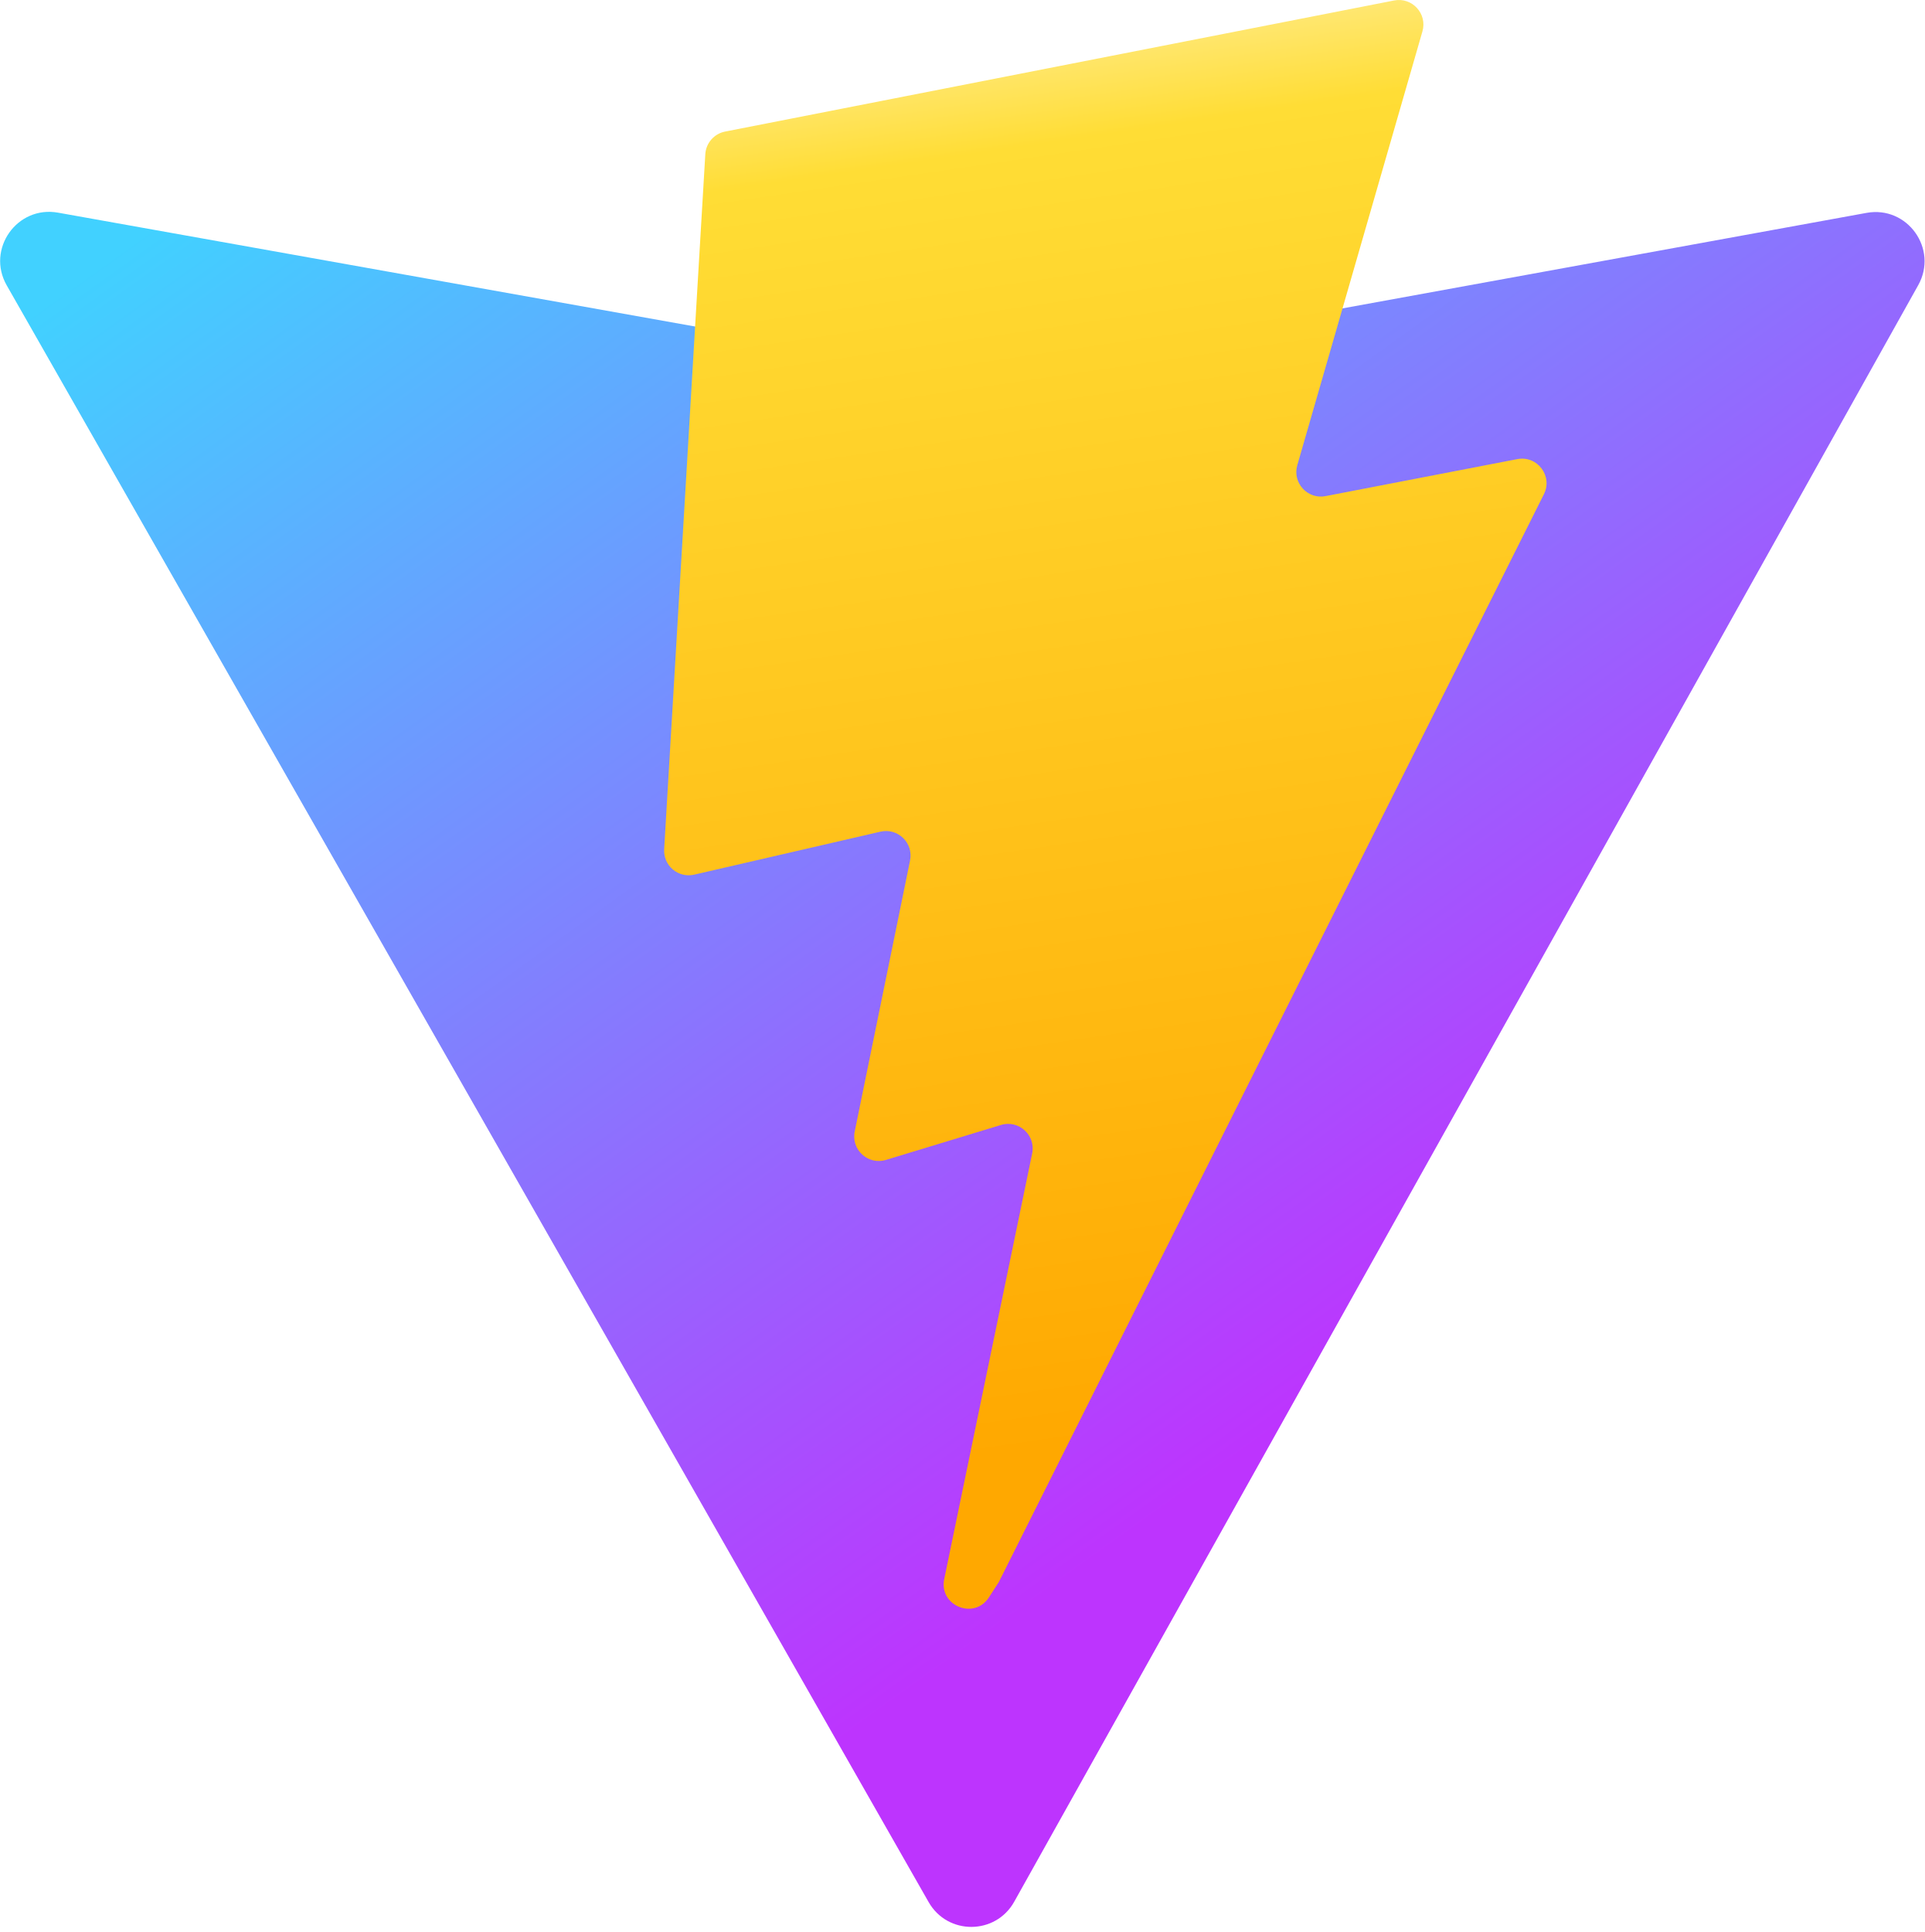
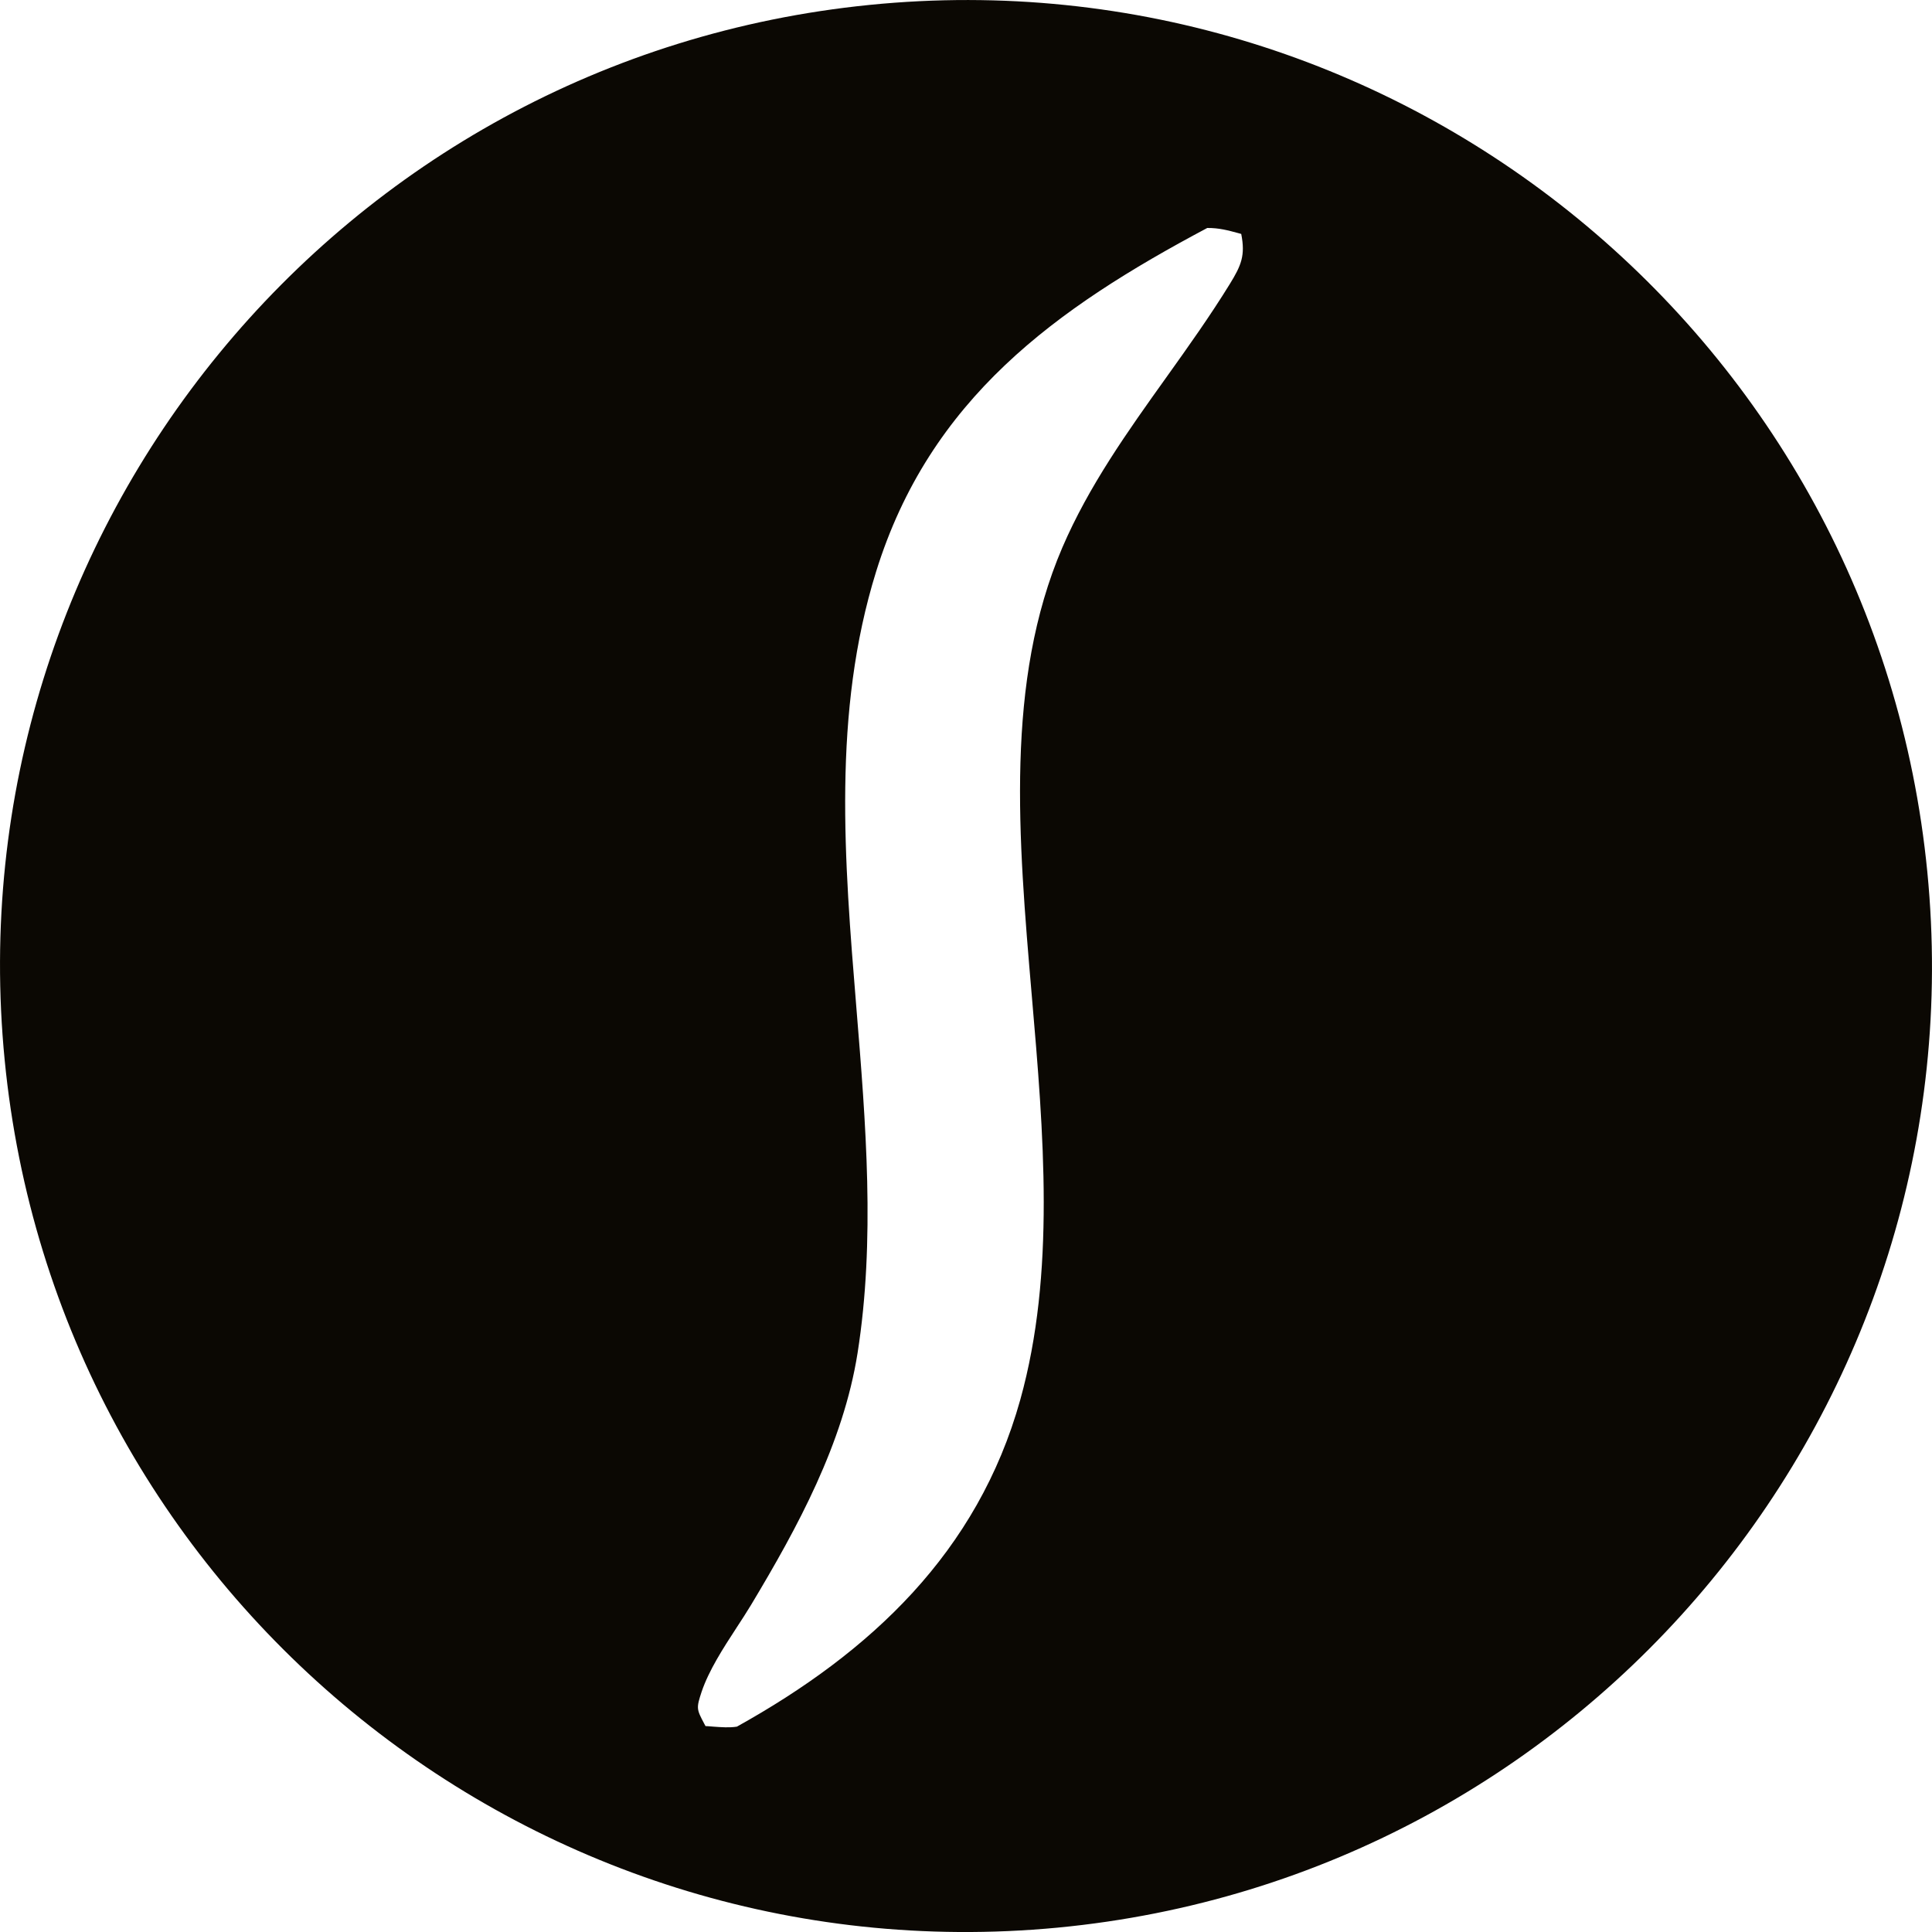
- <svg xmlns="http://www.w3.org/2000/svg" aria-hidden="true" role="img" class="iconify iconify--logos" width="31.88" height="32" preserveAspectRatio="xMidYMid meet" viewBox="0 0 256 257">
-   <defs>
-     <linearGradient id="IconifyId1813088fe1fbc01fb466" x1="-.828%" x2="57.636%" y1="7.652%" y2="78.411%">
-       <stop offset="0%" stop-color="#41D1FF" />
-       <stop offset="100%" stop-color="#BD34FE" />
-     </linearGradient>
-     <linearGradient id="IconifyId1813088fe1fbc01fb467" x1="43.376%" x2="50.316%" y1="2.242%" y2="89.03%">
-       <stop offset="0%" stop-color="#FFEA83" />
-       <stop offset="8.333%" stop-color="#FFDD35" />
-       <stop offset="100%" stop-color="#FFA800" />
-     </linearGradient>
-   </defs>
-   <path fill="url(#IconifyId1813088fe1fbc01fb466)" d="M255.153 37.938L134.897 252.976c-2.483 4.44-8.862 4.466-11.382.048L.875 37.958c-2.746-4.814 1.371-10.646 6.827-9.67l120.385 21.517a6.537 6.537 0 0 0 2.322-.004l117.867-21.483c5.438-.991 9.574 4.796 6.877 9.62Z" />
-   <path fill="url(#IconifyId1813088fe1fbc01fb467)" d="M185.432.063L96.44 17.501a3.268 3.268 0 0 0-2.634 3.014l-5.474 92.456a3.268 3.268 0 0 0 3.997 3.378l24.777-5.718c2.318-.535 4.413 1.507 3.936 3.838l-7.361 36.047c-.495 2.426 1.782 4.5 4.151 3.78l15.304-4.649c2.372-.72 4.652 1.36 4.15 3.788l-11.698 56.621c-.732 3.542 3.979 5.473 5.943 2.437l1.313-2.028l72.516-144.72c1.215-2.423-.88-5.186-3.54-4.672l-25.505 4.922c-2.396.462-4.435-1.77-3.759-4.114l16.646-57.705c.677-2.35-1.37-4.583-3.769-4.113Z" />
+ <svg xmlns="http://www.w3.org/2000/svg" width="24" height="24" fill="none">
+   <path fill="#0B0803" d="M23.942 10.832C23.296 4.225 17.407-.601 10.801.061 4.22.721-.586 6.584.058 13.168.7 19.75 6.55 24.57 13.136 23.946c6.61-.629 11.452-6.506 10.806-13.114Zm-8.945-8c.147-.001.256.029.393.066l.029.008c.053.267 0 .391-.14.619-.245.398-.517.78-.79 1.162-.481.673-.962 1.347-1.292 2.114-.714 1.664-.548 3.604-.38 5.565.148 1.716.296 3.448-.143 5.023-.53 1.896-1.857 3.135-3.52 4.06-.092.015-.194.007-.292 0a7.409 7.409 0 0 0-.06-.005l-.038-.002-.016-.03c-.095-.18-.1-.191-.032-.397.09-.265.266-.538.433-.794a9.4 9.4 0 0 0 .182-.286c.578-.963 1.144-2.003 1.322-3.127.221-1.403.103-2.848-.015-4.292-.15-1.832-.299-3.665.245-5.414.668-2.15 2.232-3.27 4.114-4.27Z" />
</svg>
